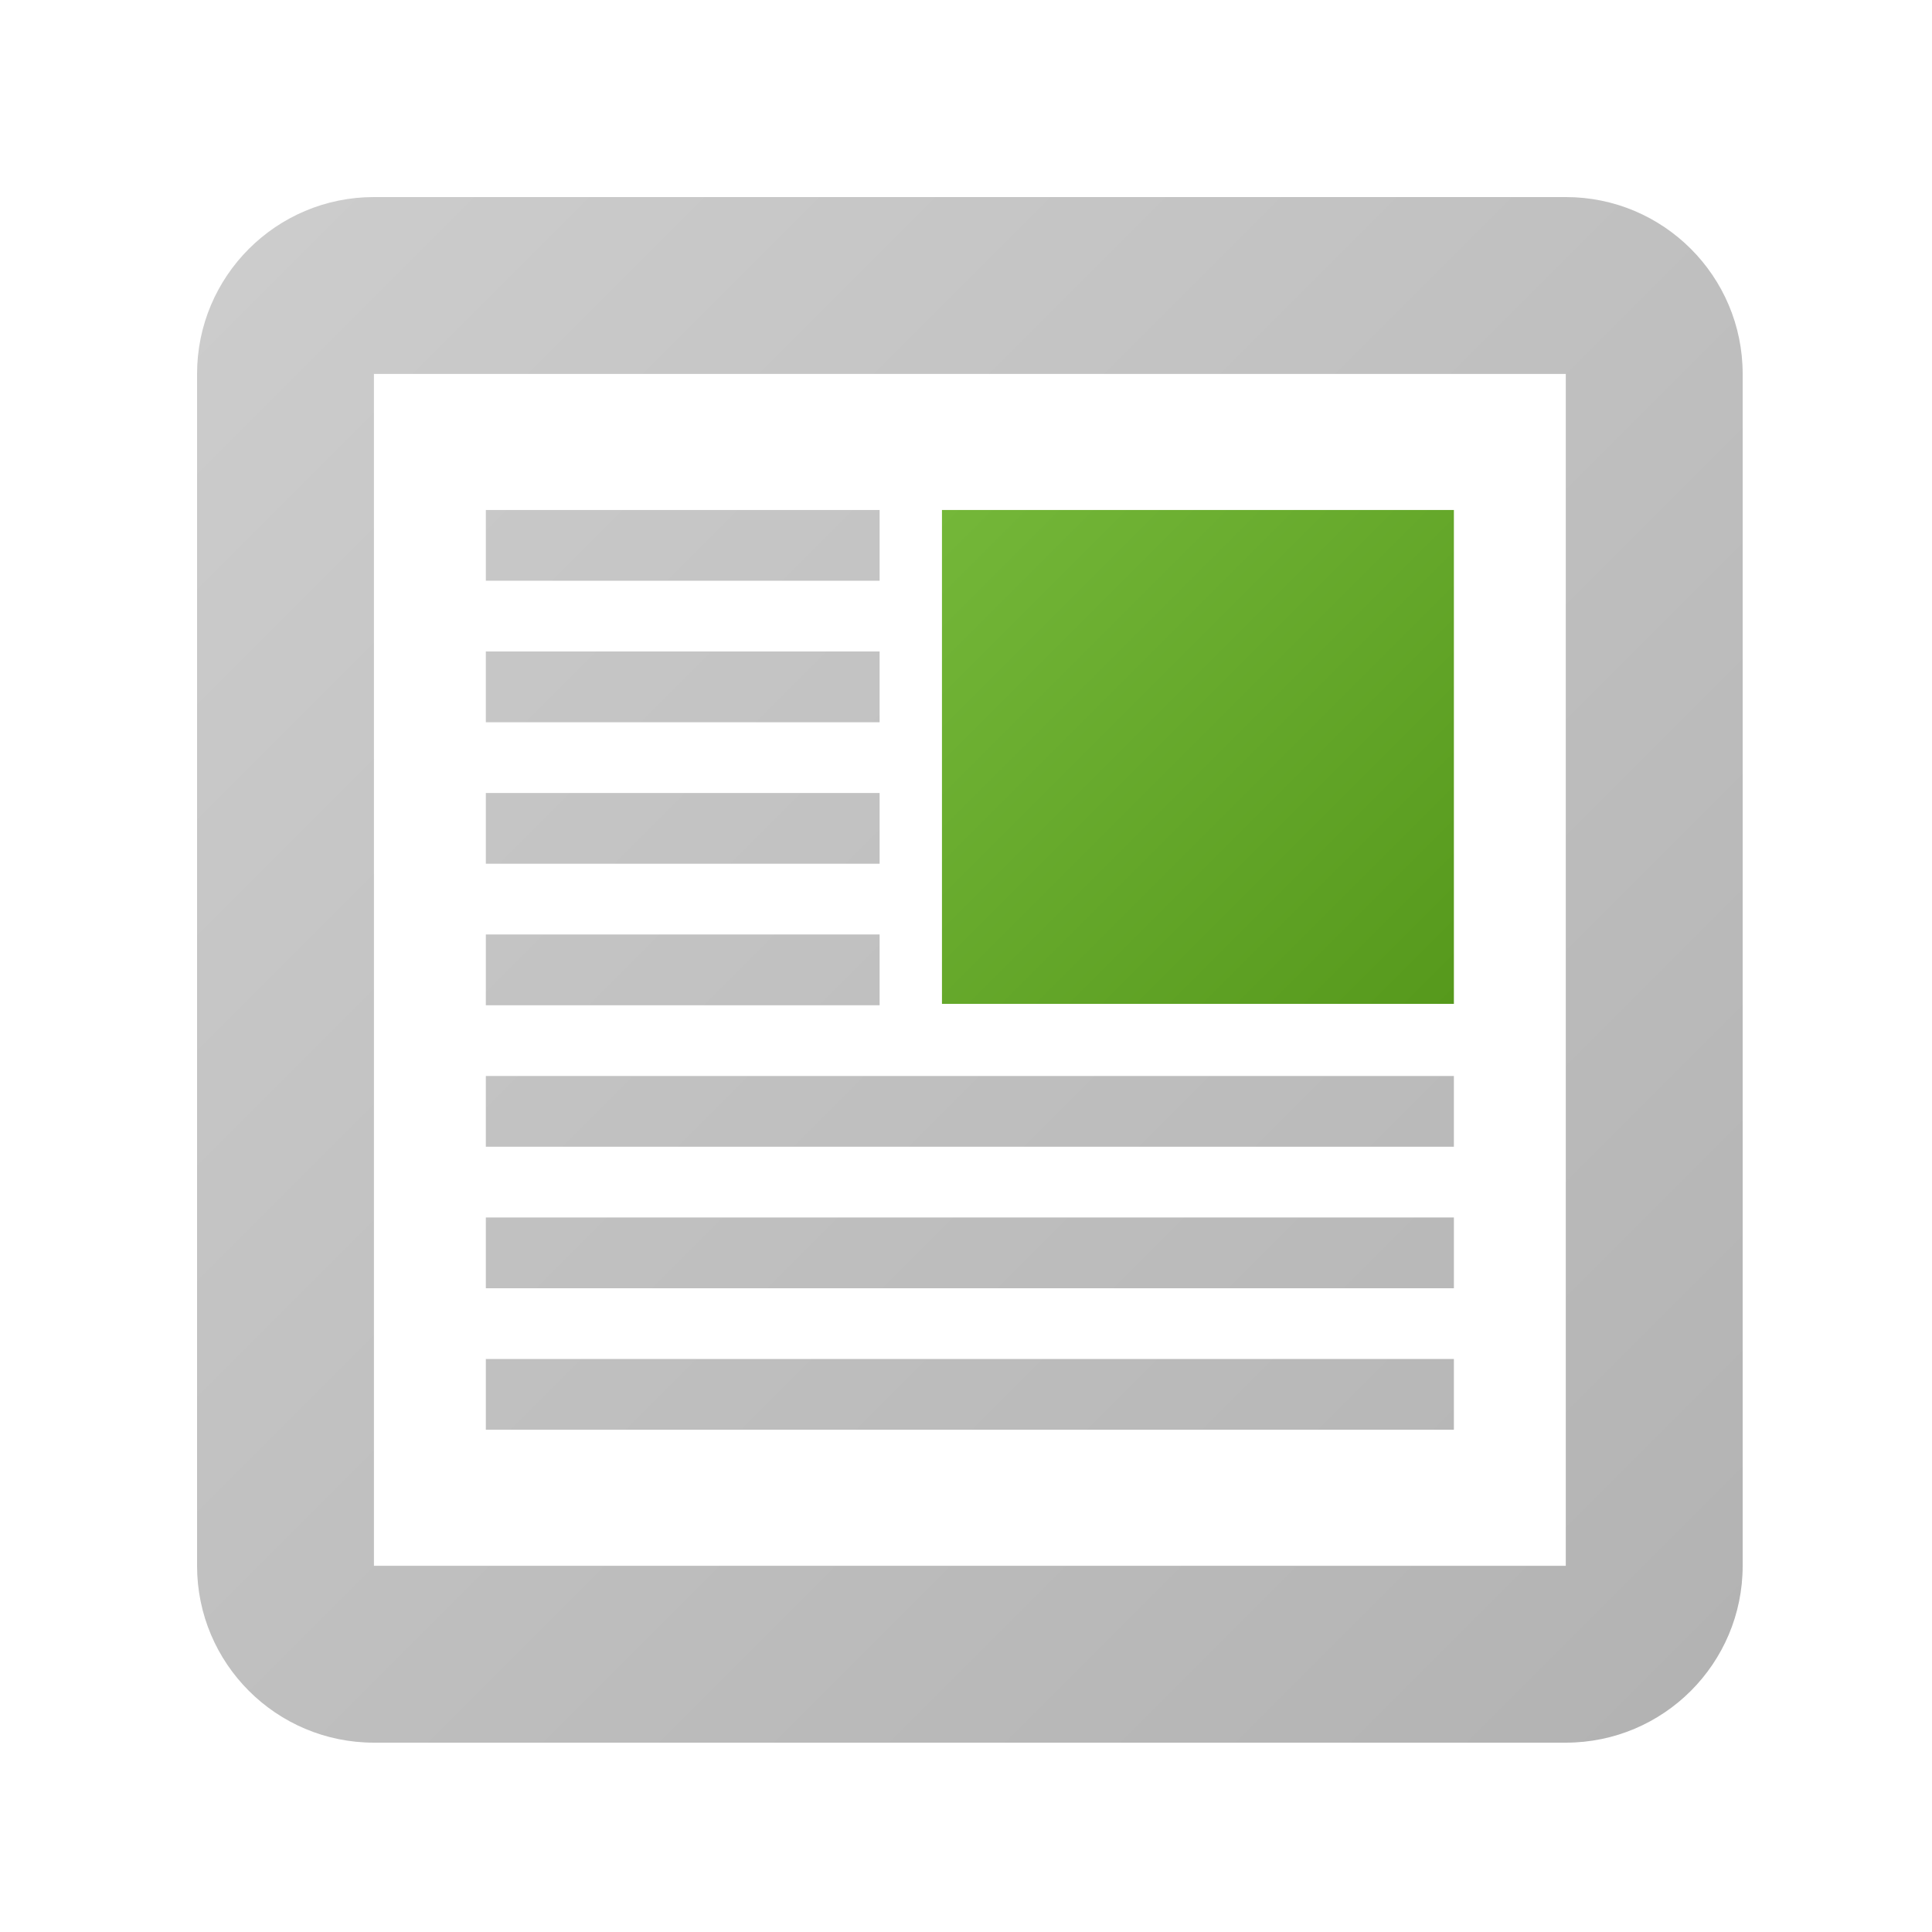
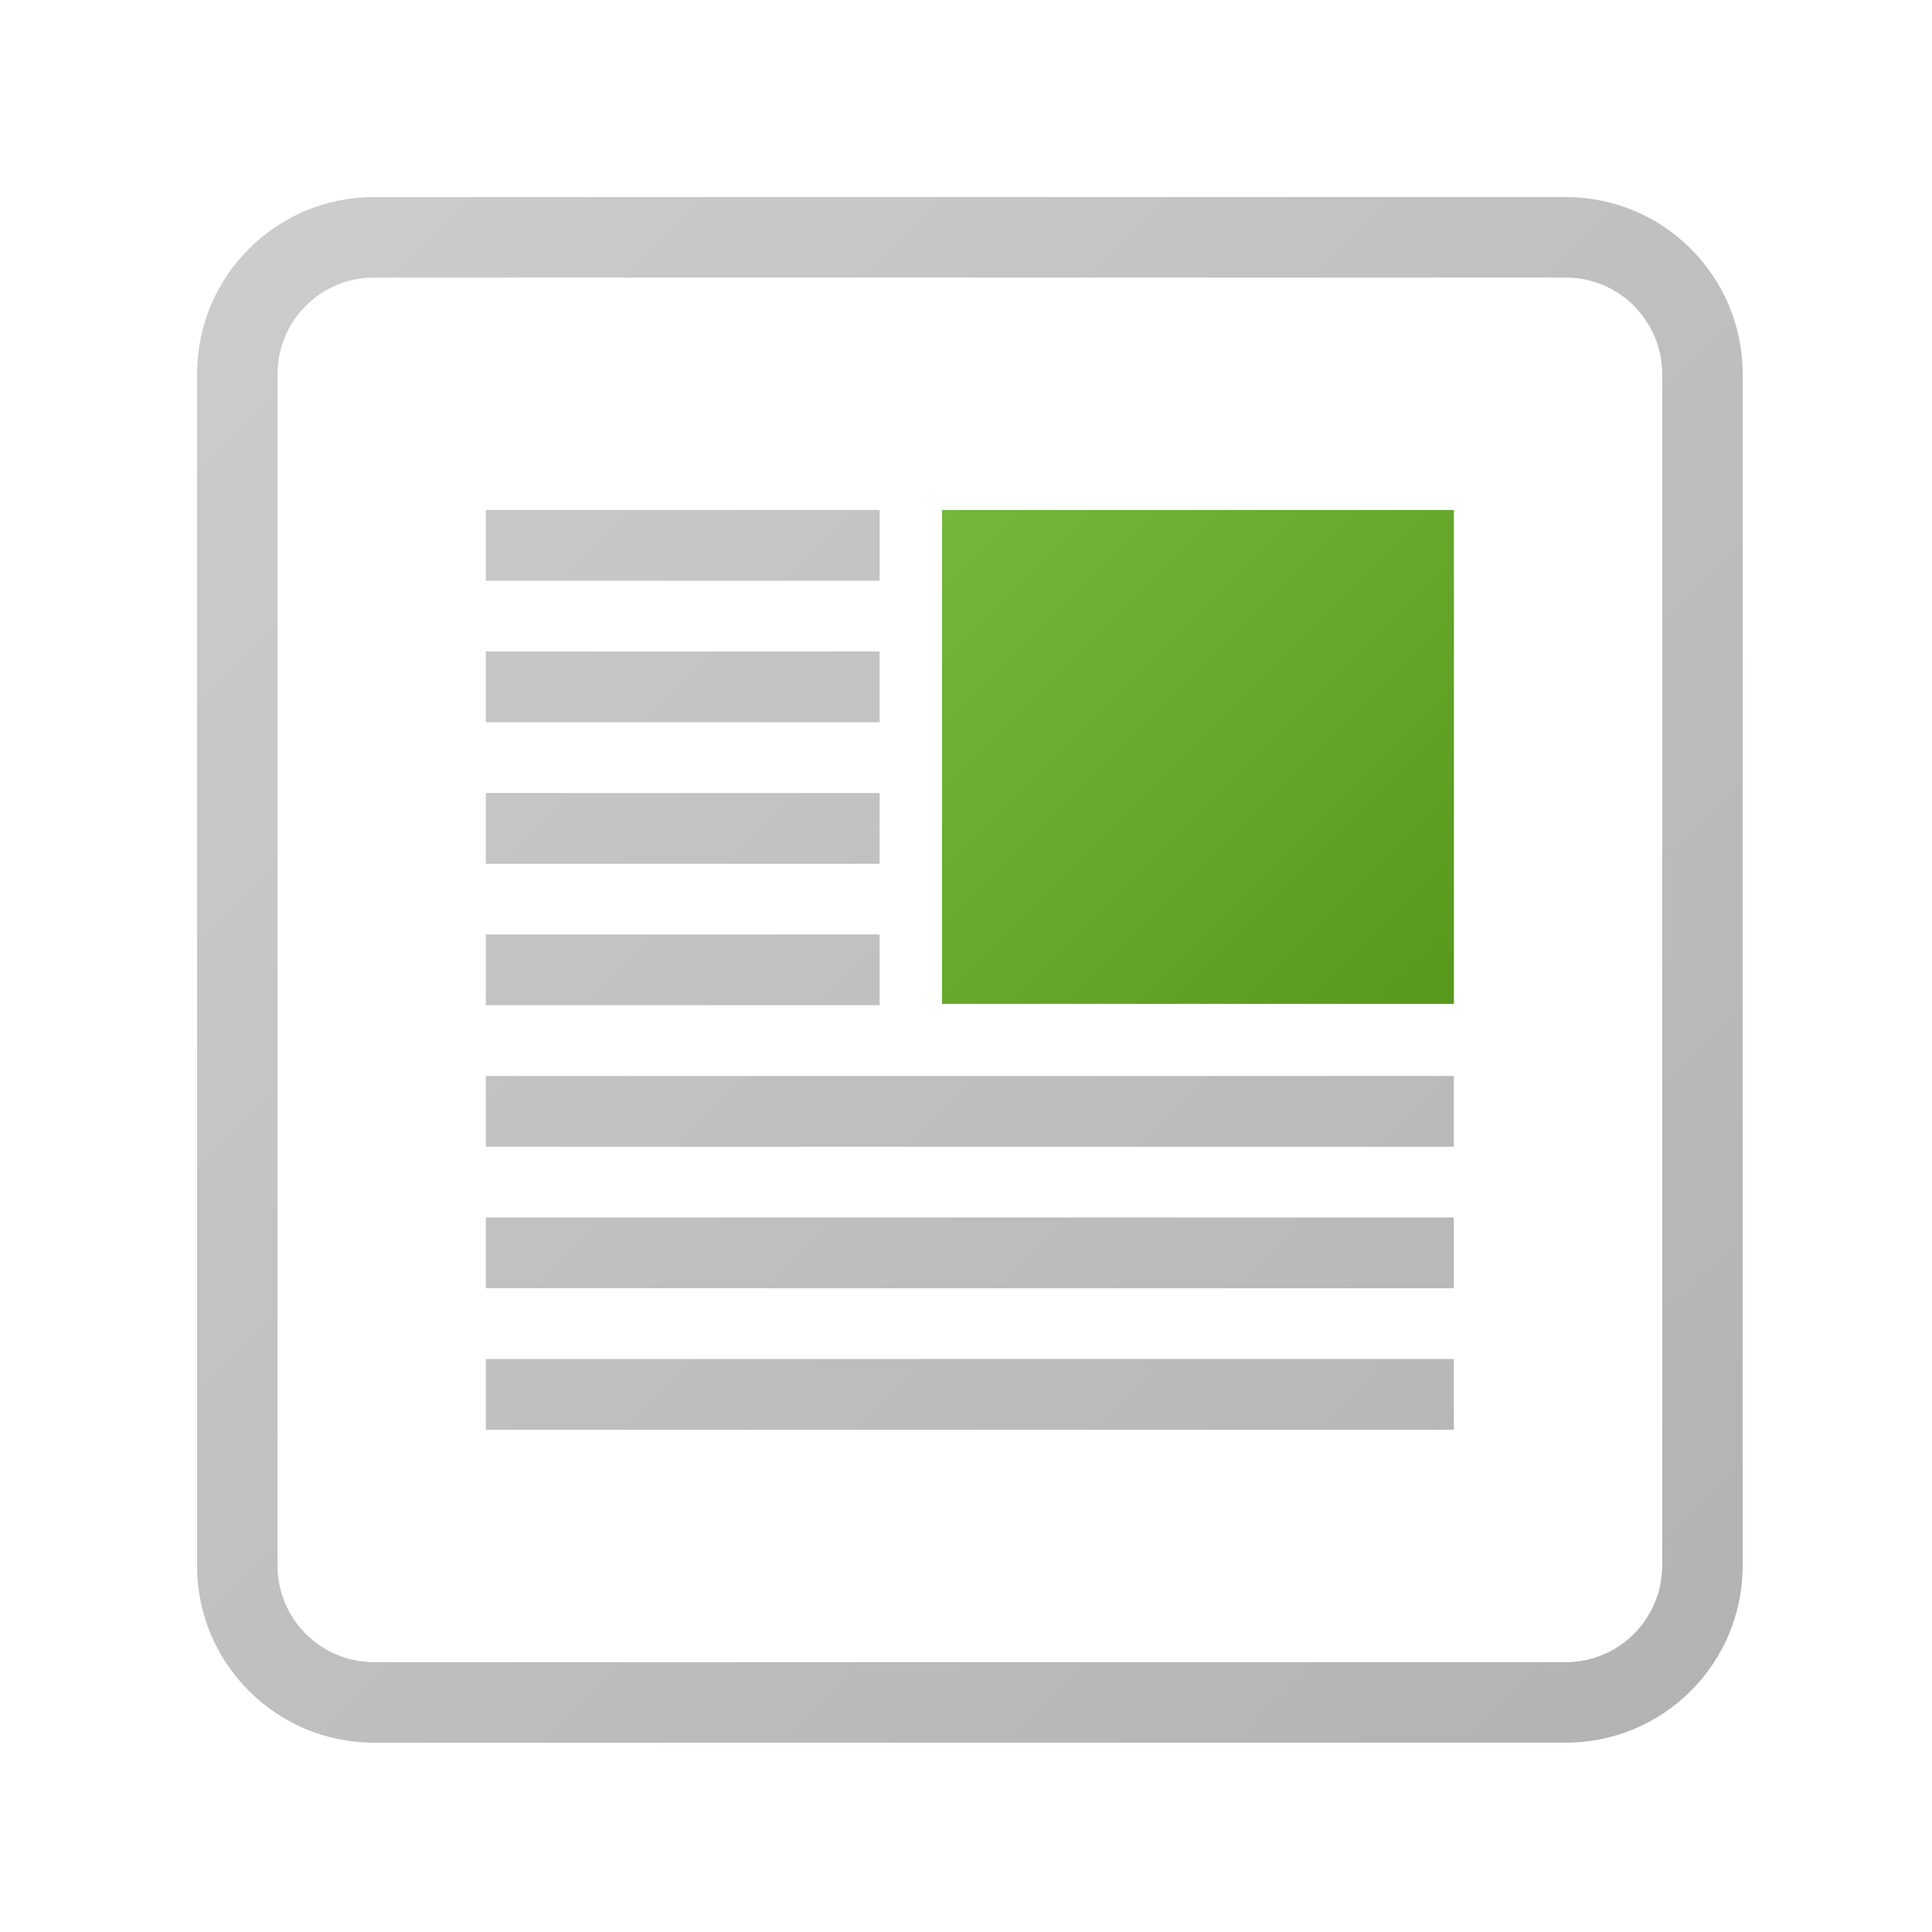
- <svg xmlns="http://www.w3.org/2000/svg" width="24" height="24" viewBox="0 0 500 500">
-   <linearGradient id="a" gradientUnits="userSpaceOnUse" x1="64.407" y1="64.407" x2="437.594" y2="437.594">
-     <stop offset="0" stop-color="#CCC" />
+ <svg xmlns="http://www.w3.org/2000/svg" width="24" height="24" viewBox="0 0 24 24">
+   <linearGradient id="a" gradientUnits="userSpaceOnUse" x1="3.093" y1="3.093" x2="21.005" y2="21.005">
+     <stop offset="0" stop-color="#ccc" />
    <stop offset="1" stop-color="#b3b3b3" />
  </linearGradient>
-   <path fill="url(#a)" d="M227.646 223.536H125.734v-18.31h101.91v18.31zm0-91.55H125.734v18.31h101.91v-18.31zm0 36.62H125.734v18.31h101.91v-18.31zm148.62 183.1H125.734v18.31h250.53v-18.31zm-148.62-109.86H125.734v18.31h101.91v-18.31zm148.62 73.24H125.734v18.31h250.53v-18.31zM451 96.775v308.45c0 25.28-20.494 45.774-45.775 45.774H96.775C71.495 451 51 430.506 51 405.225V96.775C51 71.495 71.494 51 96.775 51h308.45C430.505 51 451 71.494 451 96.775zm-45.775 0H96.775v308.45h308.45V96.775zm-28.96 181.69h-250.53v18.31h250.53v-18.31z" />
-   <linearGradient id="b" gradientUnits="userSpaceOnUse" x1="244.949" y1="130.817" x2="375.098" y2="260.966">
+   <path fill="url(#a)" d="M10.927 8.972H6.035v-.879h4.892v.879zm0 2.636H6.035v.879h4.892v-.879zm0-5.273H6.035v.879h4.892v-.879zm0 3.516H6.035v.879h4.892v-.879zm8.524-6.403H4.645c-.66 0-1.197.537-1.197 1.197v14.806c0 .66.537 1.197 1.197 1.197h14.806c.66 0 1.197-.537 1.197-1.197V4.645c0-.66-.537-1.197-1.197-1.197m0-1c1.213 0 2.197.983 2.197 2.197v14.806a2.197 2.197 0 0 1-2.197 2.197H4.645a2.197 2.197 0 0 1-2.197-2.197V4.645c0-1.213.983-2.197 2.197-2.197h14.806zm-1.39 14.434H6.035v.879H18.06v-.879zm0-3.516H6.035v.879H18.06v-.879zm0 1.758H6.035v.879H18.06v-.879z" />
+   <linearGradient id="b" gradientUnits="userSpaceOnUse" x1="5902.198" y1="-8242.808" x2="6032.345" y2="-8372.955" gradientTransform="matrix(.048 0 0 -.048 -271.548 -389.376)">
    <stop offset="0" stop-color="#74b739" />
    <stop offset="1" stop-color="#56991c" />
  </linearGradient>
-   <path fill="url(#b)" d="M243.78 131.984h132.485v127.814H243.78z" />
+   <path fill="url(#b)" d="M11.702 6.335h6.359v6.135h-6.359V6.335z" />
</svg>
